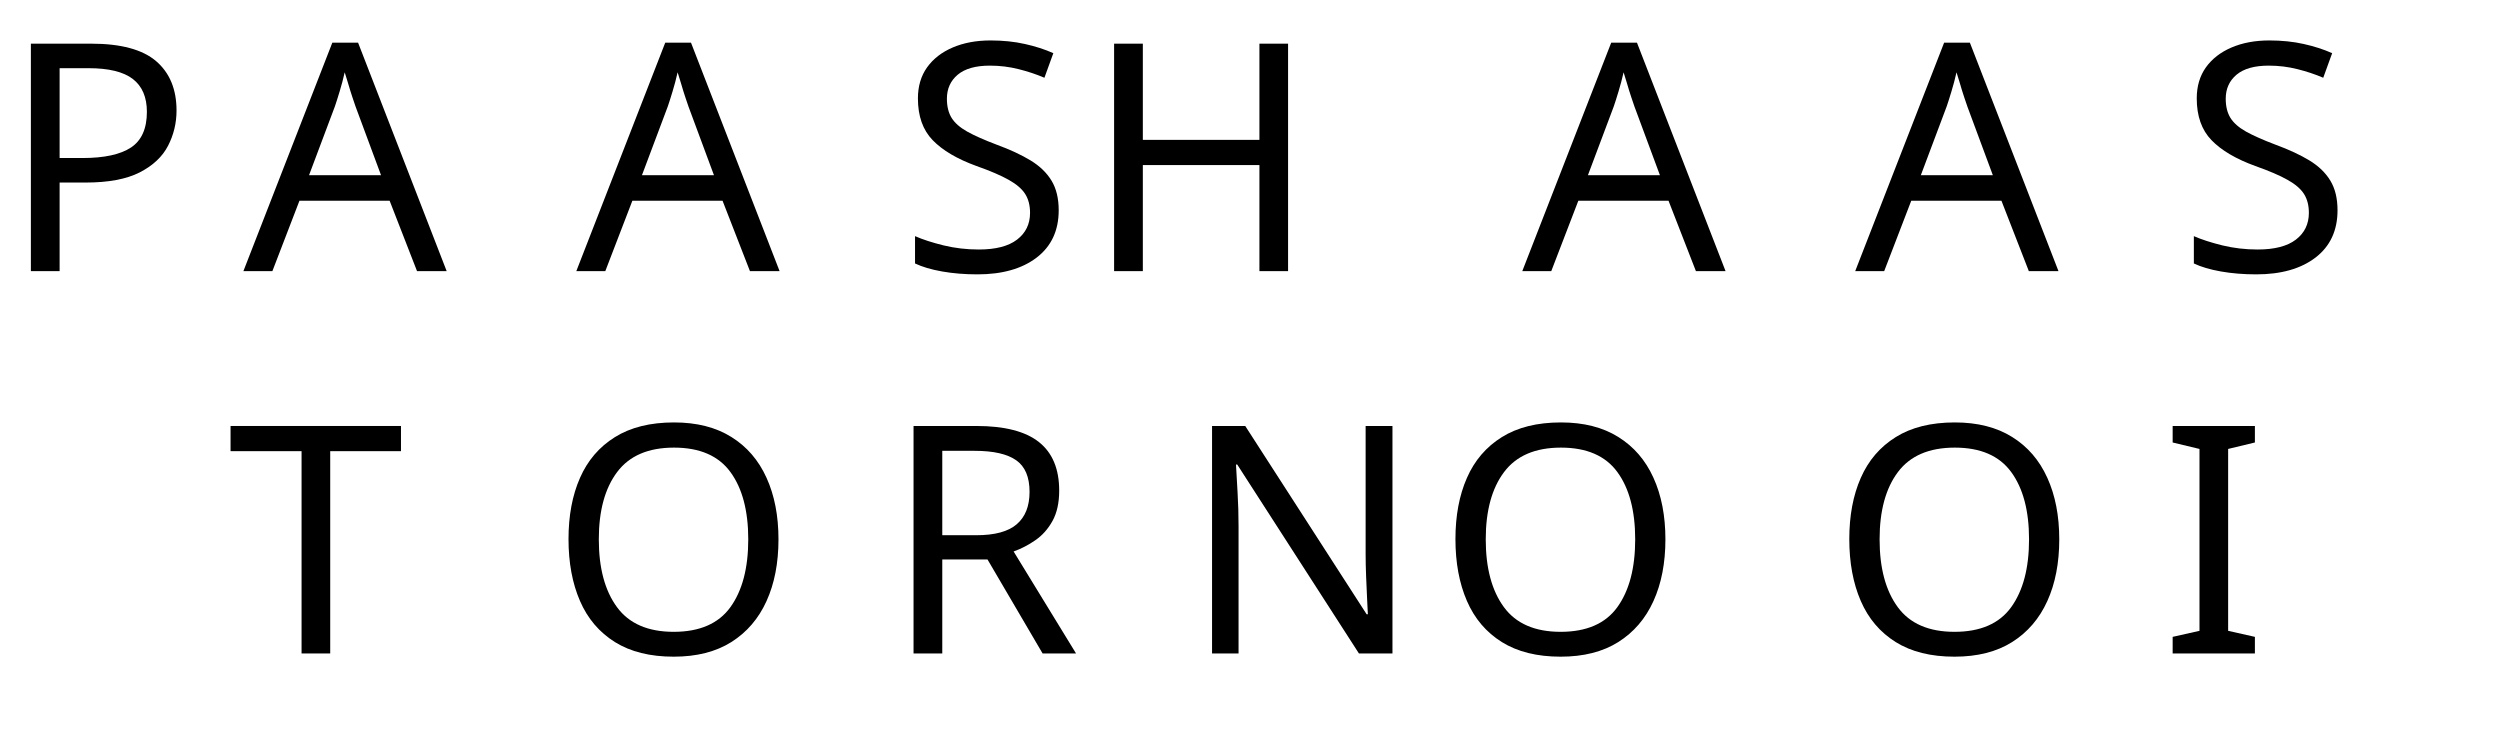
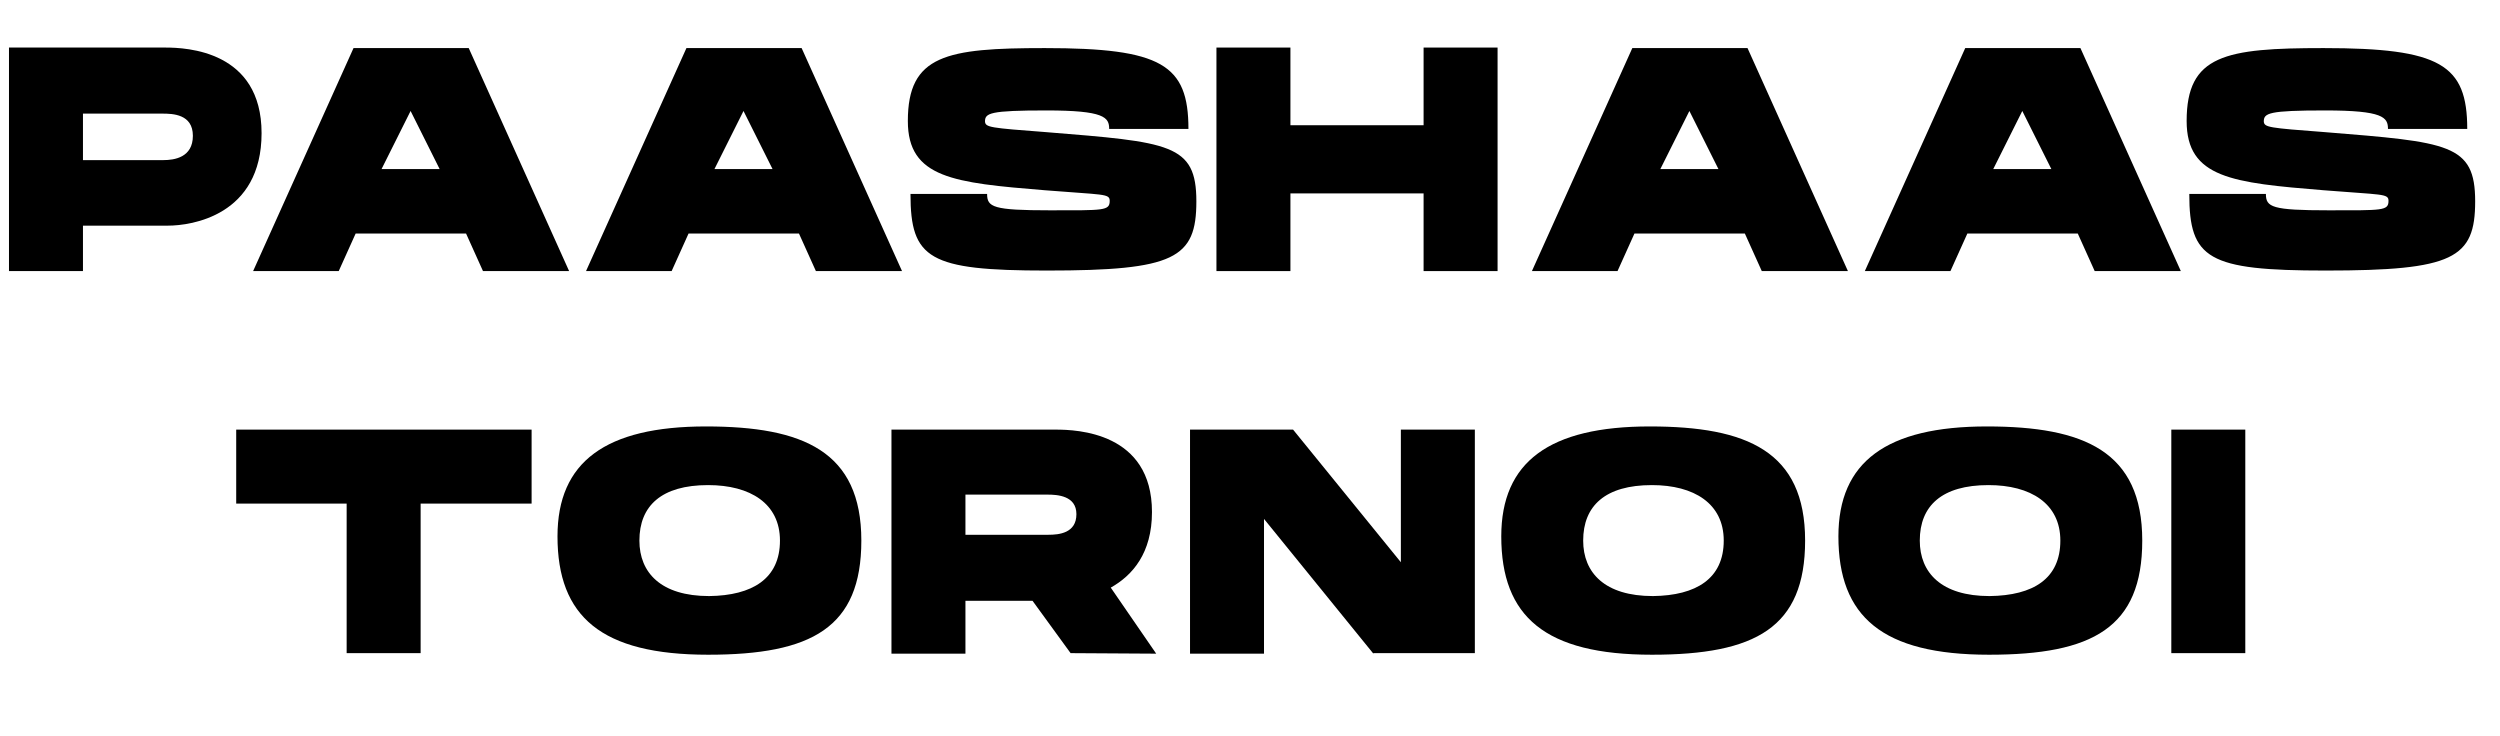
- <svg xmlns="http://www.w3.org/2000/svg" id="Layer_2" data-name="Layer 2" viewBox="0 0 473.09 139.15">
-   <defs>
-     <style>
-       .cls-1 {
-         letter-spacing: 0em;
-       }
- 
-       .cls-2 {
-         letter-spacing: 0em;
-       }
- 
-       .cls-3 {
-         letter-spacing: -.04em;
-       }
- 
-       .cls-4 {
-         letter-spacing: -.09em;
-       }
- 
-       .cls-5 {
-         letter-spacing: .04em;
-       }
- 
-       .cls-6 {
-         letter-spacing: .05em;
-       }
- 
-       .cls-7 {
-         font-family: HansonBold, Hanson;
-         font-size: 60.29px;
-       }
- 
-       .cls-8 {
-         letter-spacing: .03em;
-       }
- 
-       .cls-9 {
-         letter-spacing: .05em;
-       }
- 
-       .cls-10 {
-         letter-spacing: .05em;
-       }
- 
-       .cls-11 {
-         letter-spacing: .04em;
-       }
- 
-       .cls-12 {
-         letter-spacing: -.04em;
-       }
- 
-       .cls-13 {
-         letter-spacing: .03em;
-       }
-     </style>
-   </defs>
-   <g id="Layer_1-2" data-name="Layer 1">
-     <text class="cls-7" transform="translate(0 51.31)">
-       <tspan class="cls-4" x="0" y="0">P</tspan>
-       <tspan class="cls-2" x="46.06" y="0">A</tspan>
-       <tspan class="cls-12" x="109.06" y="0">A</tspan>
-       <tspan class="cls-13" x="170.08" y="0">SH</tspan>
-       <tspan class="cls-1" x="288.07" y="0">A</tspan>
-       <tspan class="cls-3" x="351.07" y="0">A</tspan>
-       <tspan class="cls-6" x="412.08" y="0">S</tspan>
-       <tspan class="cls-8" x="43.02" y="72.35">T</tspan>
-       <tspan class="cls-11" x="103.91" y="72.35">O</tspan>
-       <tspan class="cls-10" x="167.03" y="72.35">R</tspan>
-       <tspan class="cls-5" x="223.52" y="72.35">NO</tspan>
-       <tspan class="cls-13" x="346.28" y="72.35">O</tspan>
-       <tspan class="cls-9" x="408.74" y="72.35">I</tspan>
-     </text>
+ <svg xmlns="http://www.w3.org/2000/svg" version="1.1" id="Layer_2_00000108999373210446278680000014694283161892596882_" x="0px" y="0px" viewBox="0 0 473.1 139.1" style="enable-background:new 0 0 473.1 139.1;" xml:space="preserve">
+   <style type="text/css">
+ 	.st0{enable-background:new    ;}
+ </style>
+   <g id="Layer_1-2">
+     <g class="st0">
+       <path d="M31.3,9c4,0,18.2,0.6,18.2,16.2S36.2,42.7,31.8,42.7c-3.5,0-12.6,0-16.1,0v8.6h-14V9H31.3z M36.5,25.7    c0-4.1-3.8-4.2-5.8-4.2s-15,0-15,0v8.8c0,0,13.1,0,15.2,0C33,30.3,36.5,29.8,36.5,25.7z" />
+     </g>
+     <g class="st0">
+       <path d="M107.7,51.3H91.4l-3.2-7.1H67.3l-3.2,7.1H47.9l19-42.2h21.8L107.7,51.3z M83.2,32l-5.5-11l-5.5,11H83.2z" />
+     </g>
+     <g class="st0">
+       <path d="M170.7,51.3h-16.3l-3.2-7.1h-20.9l-3.2,7.1h-16.2l19-42.2h21.8L170.7,51.3z M146.2,32l-5.5-11l-5.5,11H146.2z" />
+     </g>
+     <g class="st0">
+       <path d="M224.9,24.4c0,0-12.6,0-15,0c0-2.2-0.9-3.5-11.9-3.5c-10.7,0-11.6,0.5-11.6,2.1c0.1,1.1,0.9,1.2,11.5,2    c23.5,1.9,28.5,2.2,28.5,13.1c0,10.8-4.1,13.1-28.3,13.1c-22.3,0-25.8-2.2-25.8-14.5c0,0,12.7,0,14.5,0c0,2.5,1.1,3.1,11.9,3.1    c10.2,0,11.3,0.1,11.3-1.8c0-1.4-1.2-1.1-12.3-2c-17.2-1.4-25.9-2.3-25.9-13.1c0-12.5,7.3-13.8,25.9-13.8    C219.8,9.1,224.9,12.2,224.9,24.4z" />
+       <path d="M283.4,9v42.3h-14V36.6h-25.2v14.7h-14V9h14v14.7h25.2V9H283.4z" />
+     </g>
+     <g class="st0">
+       <path d="M349.7,51.3h-16.3l-3.2-7.1h-20.9l-3.2,7.1h-16.2l19-42.2h21.8L349.7,51.3z M325.2,32l-5.5-11l-5.5,11H325.2z" />
+     </g>
+     <g class="st0">
+       <path d="M412.7,51.3h-16.3l-3.2-7.1h-20.9l-3.2,7.1h-16.2l19-42.2h21.8L412.7,51.3z M388.2,32l-5.5-11l-5.5,11H388.2z" />
+     </g>
+     <g class="st0">
+       <path d="M466.9,24.4c0,0-12.6,0-15,0c0-2.2-0.9-3.5-11.9-3.5c-10.7,0-11.6,0.5-11.6,2.1c0.1,1.1,0.9,1.2,11.5,2    c23.5,1.9,28.5,2.2,28.5,13.1c0,10.8-4.1,13.1-28.3,13.1c-22.3,0-25.8-2.2-25.8-14.5c0,0,12.7,0,14.5,0c0,2.5,1.1,3.1,11.9,3.1    c10.2,0,11.3,0.1,11.3-1.8c0-1.4-1.2-1.1-12.3-2c-17.2-1.4-25.9-2.3-25.9-13.1c0-12.5,7.3-13.8,25.9-13.8    C461.8,9.1,466.9,12.2,466.9,24.4z" />
+     </g>
+     <g class="st0">
+       <path d="M100.6,81.3v14H79.6v28.3h-14V95.3H44.7v-14H100.6z" />
+     </g>
+     <g class="st0">
+       <path d="M163,102.3c0,16.5-9.4,21.6-29,21.6c-20.2,0-28.5-7.2-28.5-22.4c0-14.1,9.1-20.8,28.1-20.8C152,80.7,163,85.4,163,102.3z     M147.6,102.3c0-7-5.6-10.5-13.6-10.5c-8.8,0-13,3.9-13,10.5c0,6.1,4.1,10.5,13.2,10.5C142.4,112.7,147.6,109.5,147.6,102.3z" />
+     </g>
+     <g class="st0">
+       <path d="M199.8,81.3c4,0,18.2,0.5,18.2,15.6c0,7.8-3.7,12-7.8,14.3l8.6,12.5l-16.2-0.1l-7.2-9.9c-4,0-10.3,0-12.7,0v10h-14V81.3    H199.8z M203.7,97.3c0-3.5-3.6-3.7-5.5-3.7s-15.5,0-15.5,0v7.6c0,0,13.7,0,15.7,0S203.7,100.9,203.7,97.3z" />
+     </g>
+     <g class="st0">
+       <path d="M259.9,123.7l-20.7-25.5v25.5h-14V81.3h19.5l20.4,25.1V81.3h14v42.3H259.9z" />
+       <path d="M341.6,102.3c0,16.5-9.4,21.6-29,21.6c-20.2,0-28.5-7.2-28.5-22.4c0-14.1,9.1-20.8,28.1-20.8    C330.6,80.7,341.6,85.4,341.6,102.3z M326.2,102.3c0-7-5.6-10.5-13.6-10.5c-8.8,0-13,3.9-13,10.5c0,6.1,4.1,10.5,13.2,10.5    C321,112.7,326.2,109.5,326.2,102.3z" />
+     </g>
+     <g class="st0">
+       <path d="M405.4,102.3c0,16.5-9.4,21.6-29,21.6c-20.2,0-28.5-7.2-28.5-22.4c0-14.1,9.1-20.8,28.1-20.8    C394.4,80.7,405.4,85.4,405.4,102.3z M389.9,102.3c0-7-5.6-10.5-13.6-10.5c-8.8,0-13,3.9-13,10.5c0,6.1,4.1,10.5,13.2,10.5    C384.8,112.7,389.9,109.5,389.9,102.3z" />
+     </g>
+     <g class="st0">
+       <path d="M410.9,81.3h14v42.3h-14V81.3z" />
+     </g>
  </g>
</svg>
